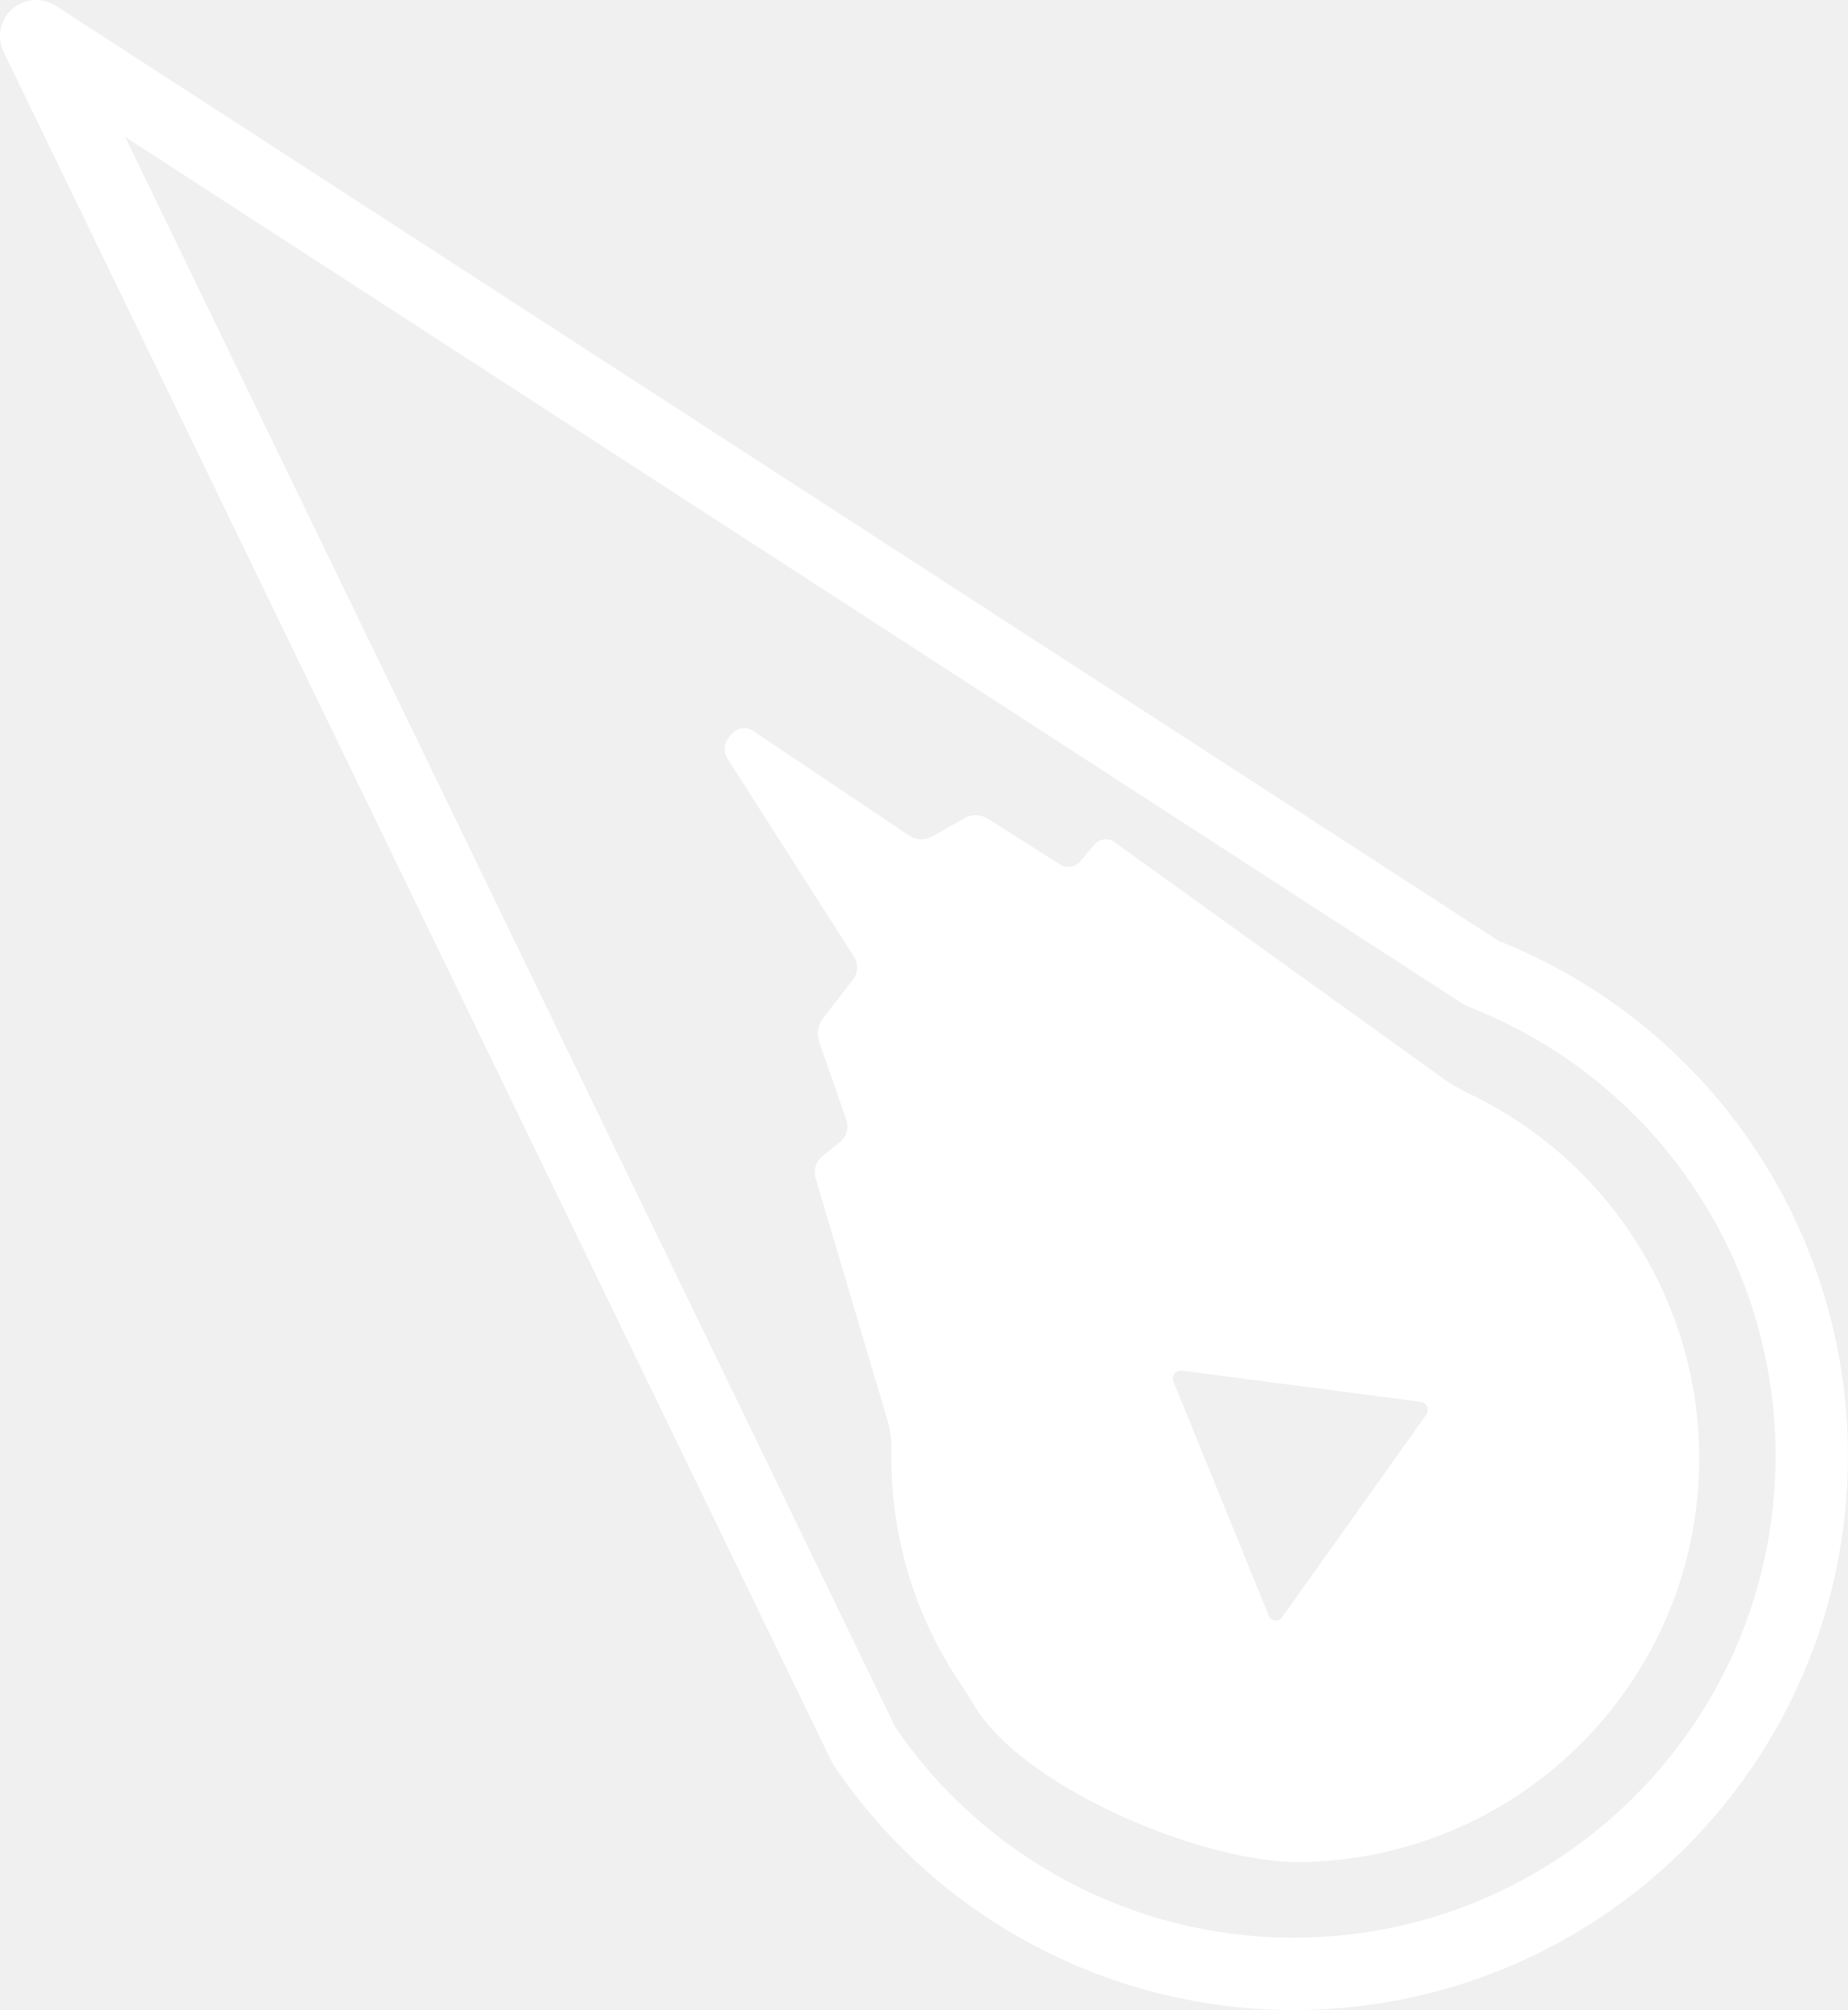
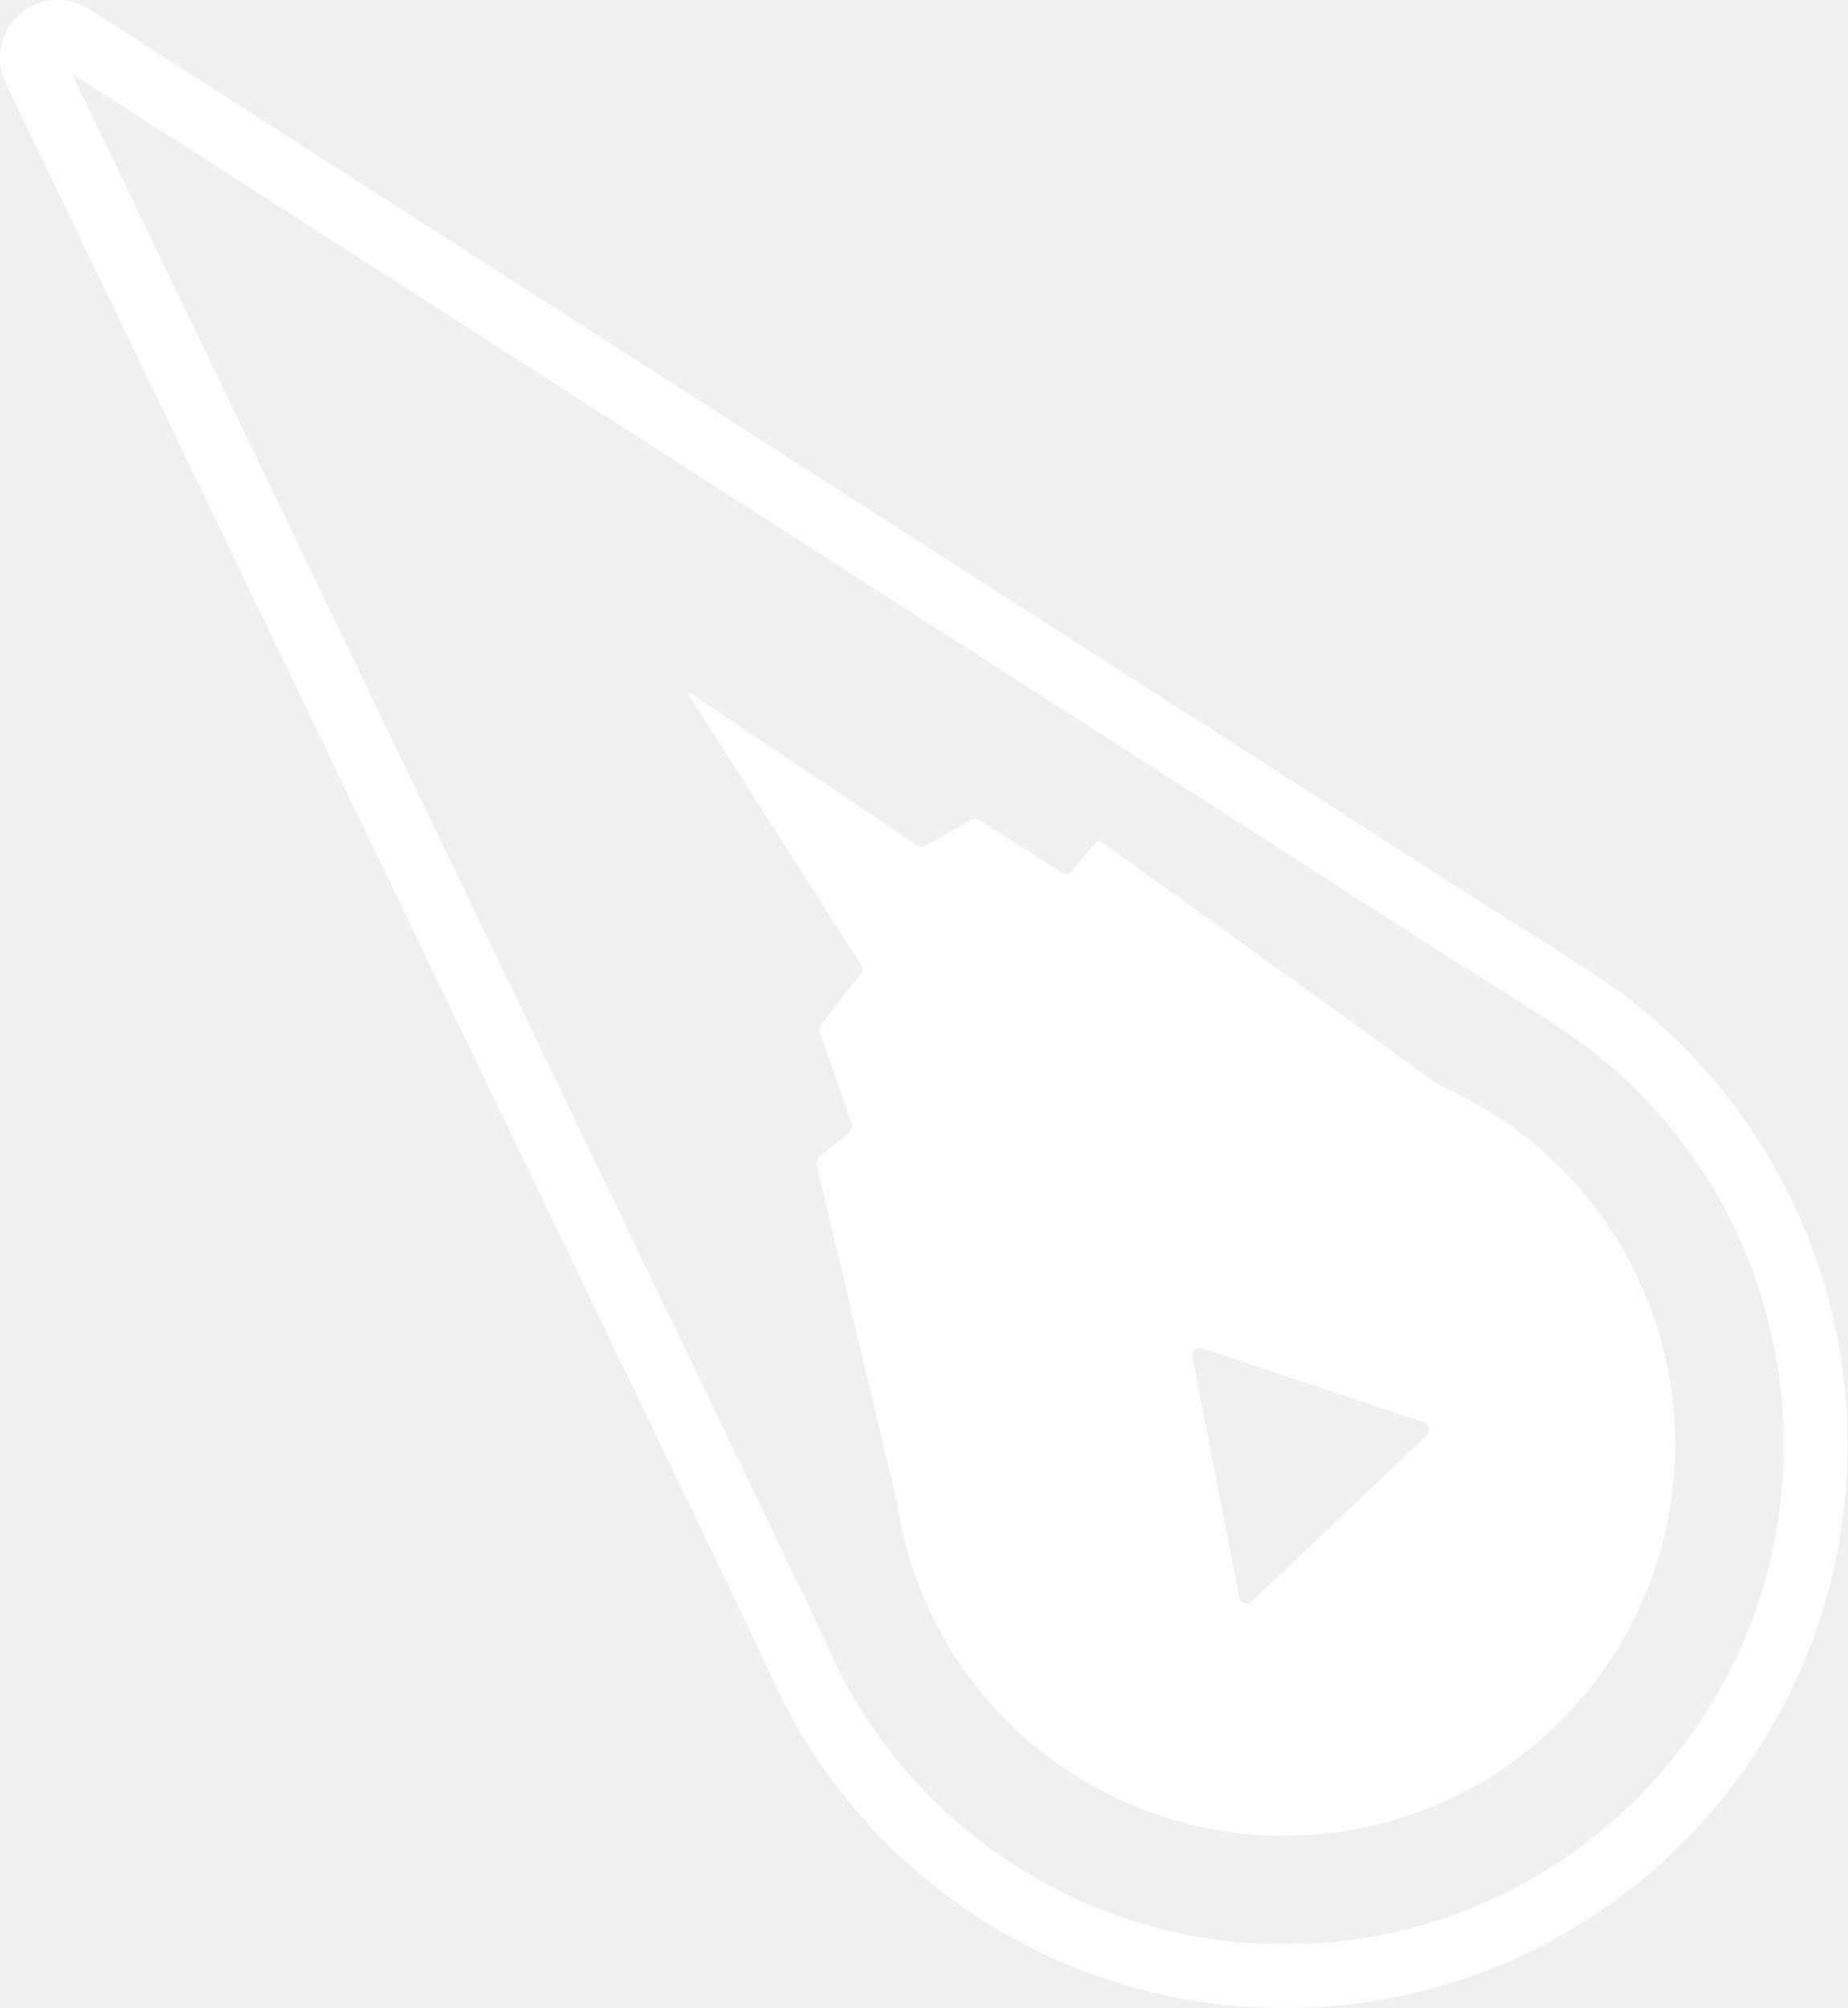
- <svg xmlns="http://www.w3.org/2000/svg" width="176.841mm" height="192.398mm" viewBox="0 0 176.841 192.398" version="1.1" id="svg5" xml:space="preserve">
+ <svg xmlns="http://www.w3.org/2000/svg" width="182.488mm" height="198.328mm" viewBox="0 0 182.488 198.328" version="1.1" id="svg5" xml:space="preserve">
  <defs id="defs2" />
-   <g id="g4522" transform="translate(-17.17776,-32.22244)">
-     <path id="circle4512" style="display:inline;opacity:1;fill:none;fill-opacity:1;stroke:#ffffff;stroke-width:6.92;stroke-linecap:square;stroke-linejoin:round;stroke-miterlimit:2.6;stroke-dasharray:none;stroke-dashoffset:48.5;stroke-opacity:1" d="M 20.637,35.682 99.858,199.293 c 9.216,13.669 24.623,21.865 41.109,21.868 27.389,-3e-5 49.592,-22.203 49.592,-49.592 -0.002,-20.426 -12.527,-38.762 -31.555,-46.191 z" />
-     <path id="circle4516" style="display:inline;opacity:1;fill:#ffffff;fill-opacity:1;stroke-width:5;stroke-linecap:square;stroke-linejoin:bevel;stroke-miterlimit:2.6;stroke-dasharray:38.75, 12.5;stroke-dashoffset:48.5" d="m 87.262,102.43 -0.289,0.324 a 1.746,1.746 94.577 0 0 -0.168,2.102 l 12.11,18.959 a 1.877,1.877 92.604 0 1 -0.098,2.161 l -2.862,3.692 a 2.439,2.439 99.298 0 0 -0.376,2.295 l 2.601,7.478 a 1.88,1.88 105.948 0 1 -0.595,2.081 l -1.702,1.374 a 1.976,1.976 107.273 0 0 -0.653,2.099 l 6.951,23.42 c 0.208,0.7 0.336,1.859 0.313,2.59 -0.013,0.441 -0.018,1.392 0.008,2.122 0.259,7.296 2.578,14.37 6.689,20.403 0.411,0.604 1.013,1.62 1.404,2.237 4.587,7.225 19.643,13.899 29.218,14.631 0.728,0.056 1.914,0.066 2.644,0.041 20.298,-0.683 36.629,-17.014 37.312,-37.312 0.025,-0.73 0.025,-1.915 -3.3e-4,-2.645 -0.492,-14.438 -9.006,-27.407 -22.058,-33.599 -0.66,-0.313 -1.685,-0.892 -2.279,-1.319 l -31.598,-22.73 a 1.426,1.426 172.88 0 0 -1.925,0.24 l -1.335,1.589 a 1.512,1.512 171.221 0 1 -1.968,0.304 l -6.876,-4.365 a 2.202,2.202 1.417 0 0 -2.267,-0.056 l -3.049,1.731 a 2.141,2.141 2.138 0 1 -2.249,-0.084 l -14.926,-10.013 a 1.518,1.518 172.788 0 0 -1.979,0.25 z m 43.029,60.99 22.825,2.983 a 0.795,0.795 66.437 0 1 0.545,1.249 l -13.793,19.389 a 0.727,0.727 6.642 0 1 -1.266,-0.147 l -9.124,-22.42 a 0.77,0.77 127.65 0 1 0.813,-1.054 z" />
+   <g id="g3" style="display:inline" transform="rotate(0.04192243,39958.953,-19421.209)">
+     <path id="circle1" style="opacity:1;fill:none;fill-opacity:1;stroke:#ffffff;stroke-width:6.3;stroke-linecap:round;stroke-linejoin:bevel;stroke-miterlimit:2.6;stroke-dasharray:none;stroke-dashoffset:48.5;stroke-opacity:1" d="M 17.609,36.044 91.282,188.93 c 0.761,1.579 1.909,4.178 2.672,5.756 8.086,16.724 24.418,27.919 42.874,29.471 2.373,0.2 6.243,0.204 8.617,0.011 26.071,-2.116 46.76,-23.266 48.154,-49.535 0.083,-1.561 0.082,-4.098 -0.002,-5.659 -0.801,-14.797 -7.812,-28.474 -19.122,-37.759 -3.882,-3.186 -10.933,-7.338 -15.167,-10.051 L 21.32,32.756 a 2.577,2.577 138.46 0 0 -3.711,3.288 z" />
+     <path id="circle2" style="opacity:1;fill:#ffffff;fill-opacity:1;stroke-width:5;stroke-linecap:square;stroke-linejoin:bevel;stroke-miterlimit:2.6;stroke-dasharray:38.75, 12.5;stroke-dashoffset:48.5" d="m 82.425,97.608 a 0.11,0.11 0 0 0 -0.154,0.151 l 17.071,26.726 a 0.751,0.751 0 0 1 -0.039,0.864 l -3.834,4.947 a 0.976,0.976 0 0 0 -0.15,0.918 l 3.122,8.978 a 0.752,0.752 0 0 1 -0.238,0.832 l -2.936,2.372 a 0.839,0.839 0 0 0 -0.289,0.847 l 7.808,32.718 c 0.068,0.284 0.157,0.749 0.204,1.038 3.001,18.508 18.868,32.2 37.616,32.459 0.292,0.004 0.766,0.004 1.058,2.6e-4 20.93,-0.281 37.843,-17.195 38.124,-38.124 0.004,-0.292 0.004,-0.766 -2.5e-4,-1.058 -0.209,-15.001 -9.084,-28.532 -22.761,-34.699 -0.266,-0.12 -0.676,-0.353 -0.914,-0.523 l -32.922,-23.682 a 0.57,0.57 0 0 0 -0.77,0.096 l -2.356,2.804 a 0.605,0.605 0 0 1 -0.787,0.122 l -8.216,-5.217 a 0.881,0.881 0 0 0 -0.907,-0.022 l -4.429,2.514 a 0.856,0.856 0 0 1 -0.9,-0.034 z m 50.267,64.677 a 0.77,0.77 0 0 1 0.396,0.025 l 21.836,7.288 a 0.795,0.795 0 0 1 0.296,1.33 l -17.243,16.397 a 0.727,0.727 0 0 1 -1.214,-0.387 l -4.674,-23.75 a 0.77,0.77 0 0 1 0.603,-0.904 z" />
  </g>
</svg>
